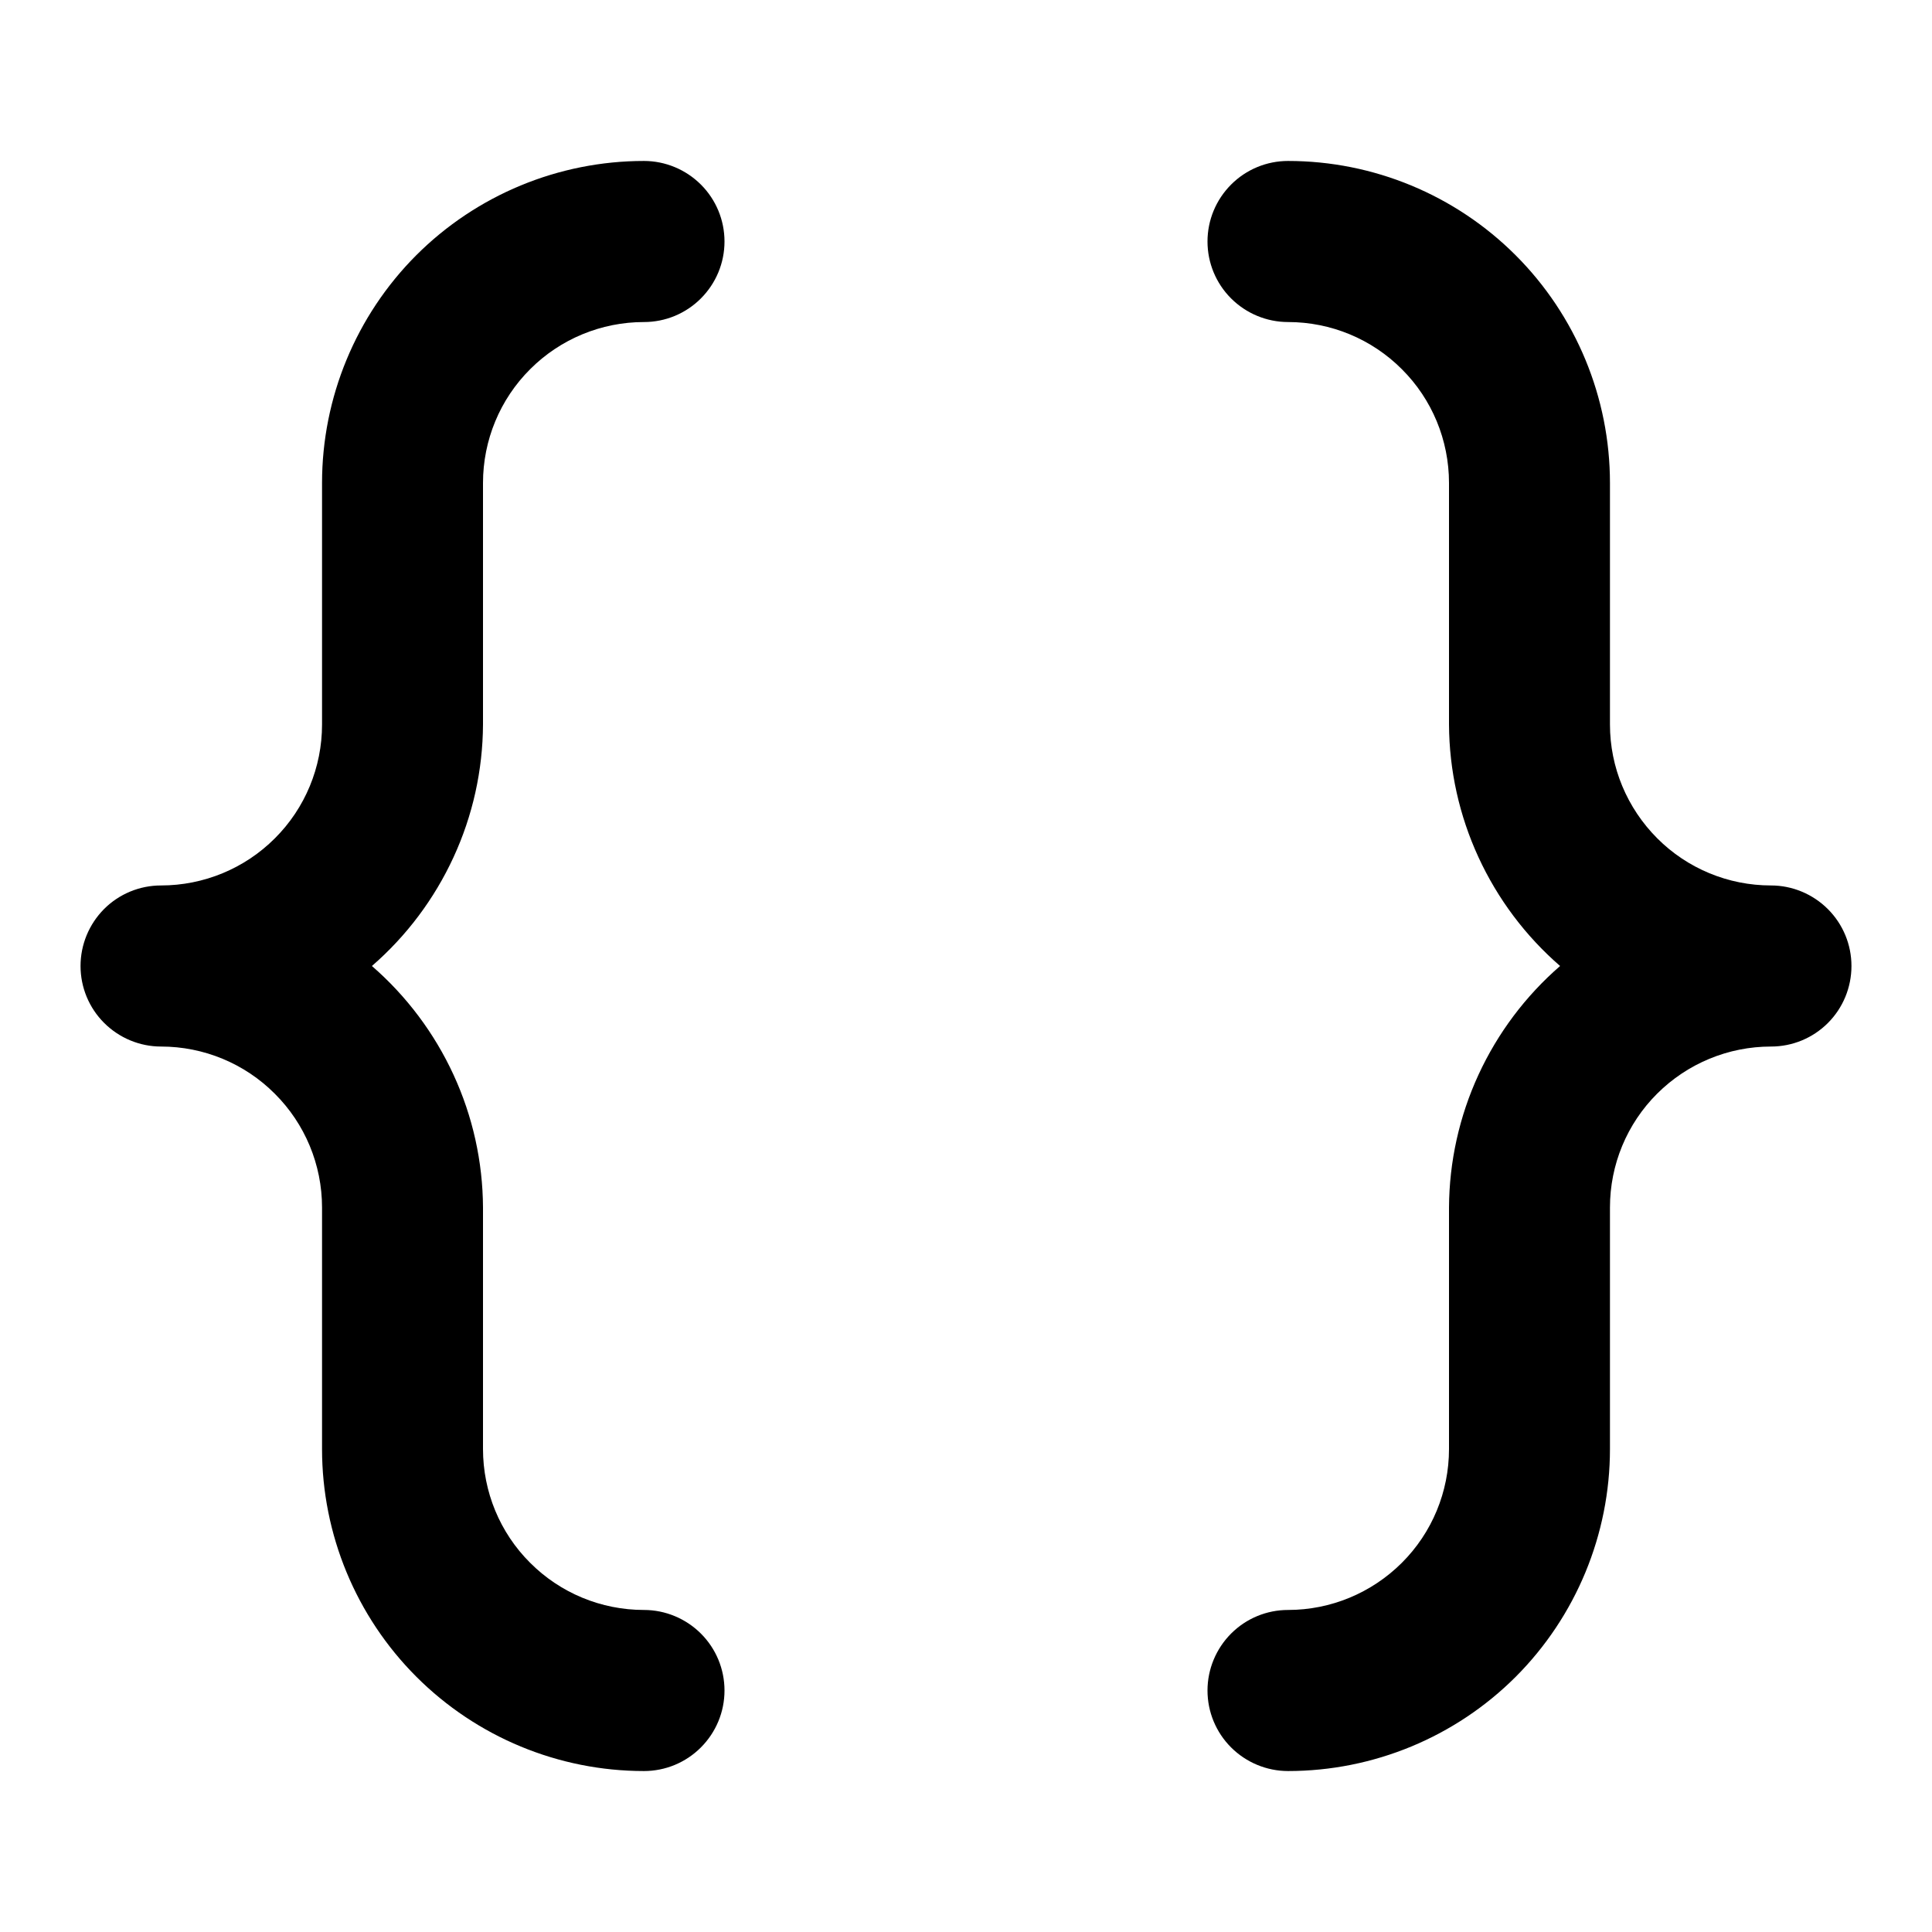
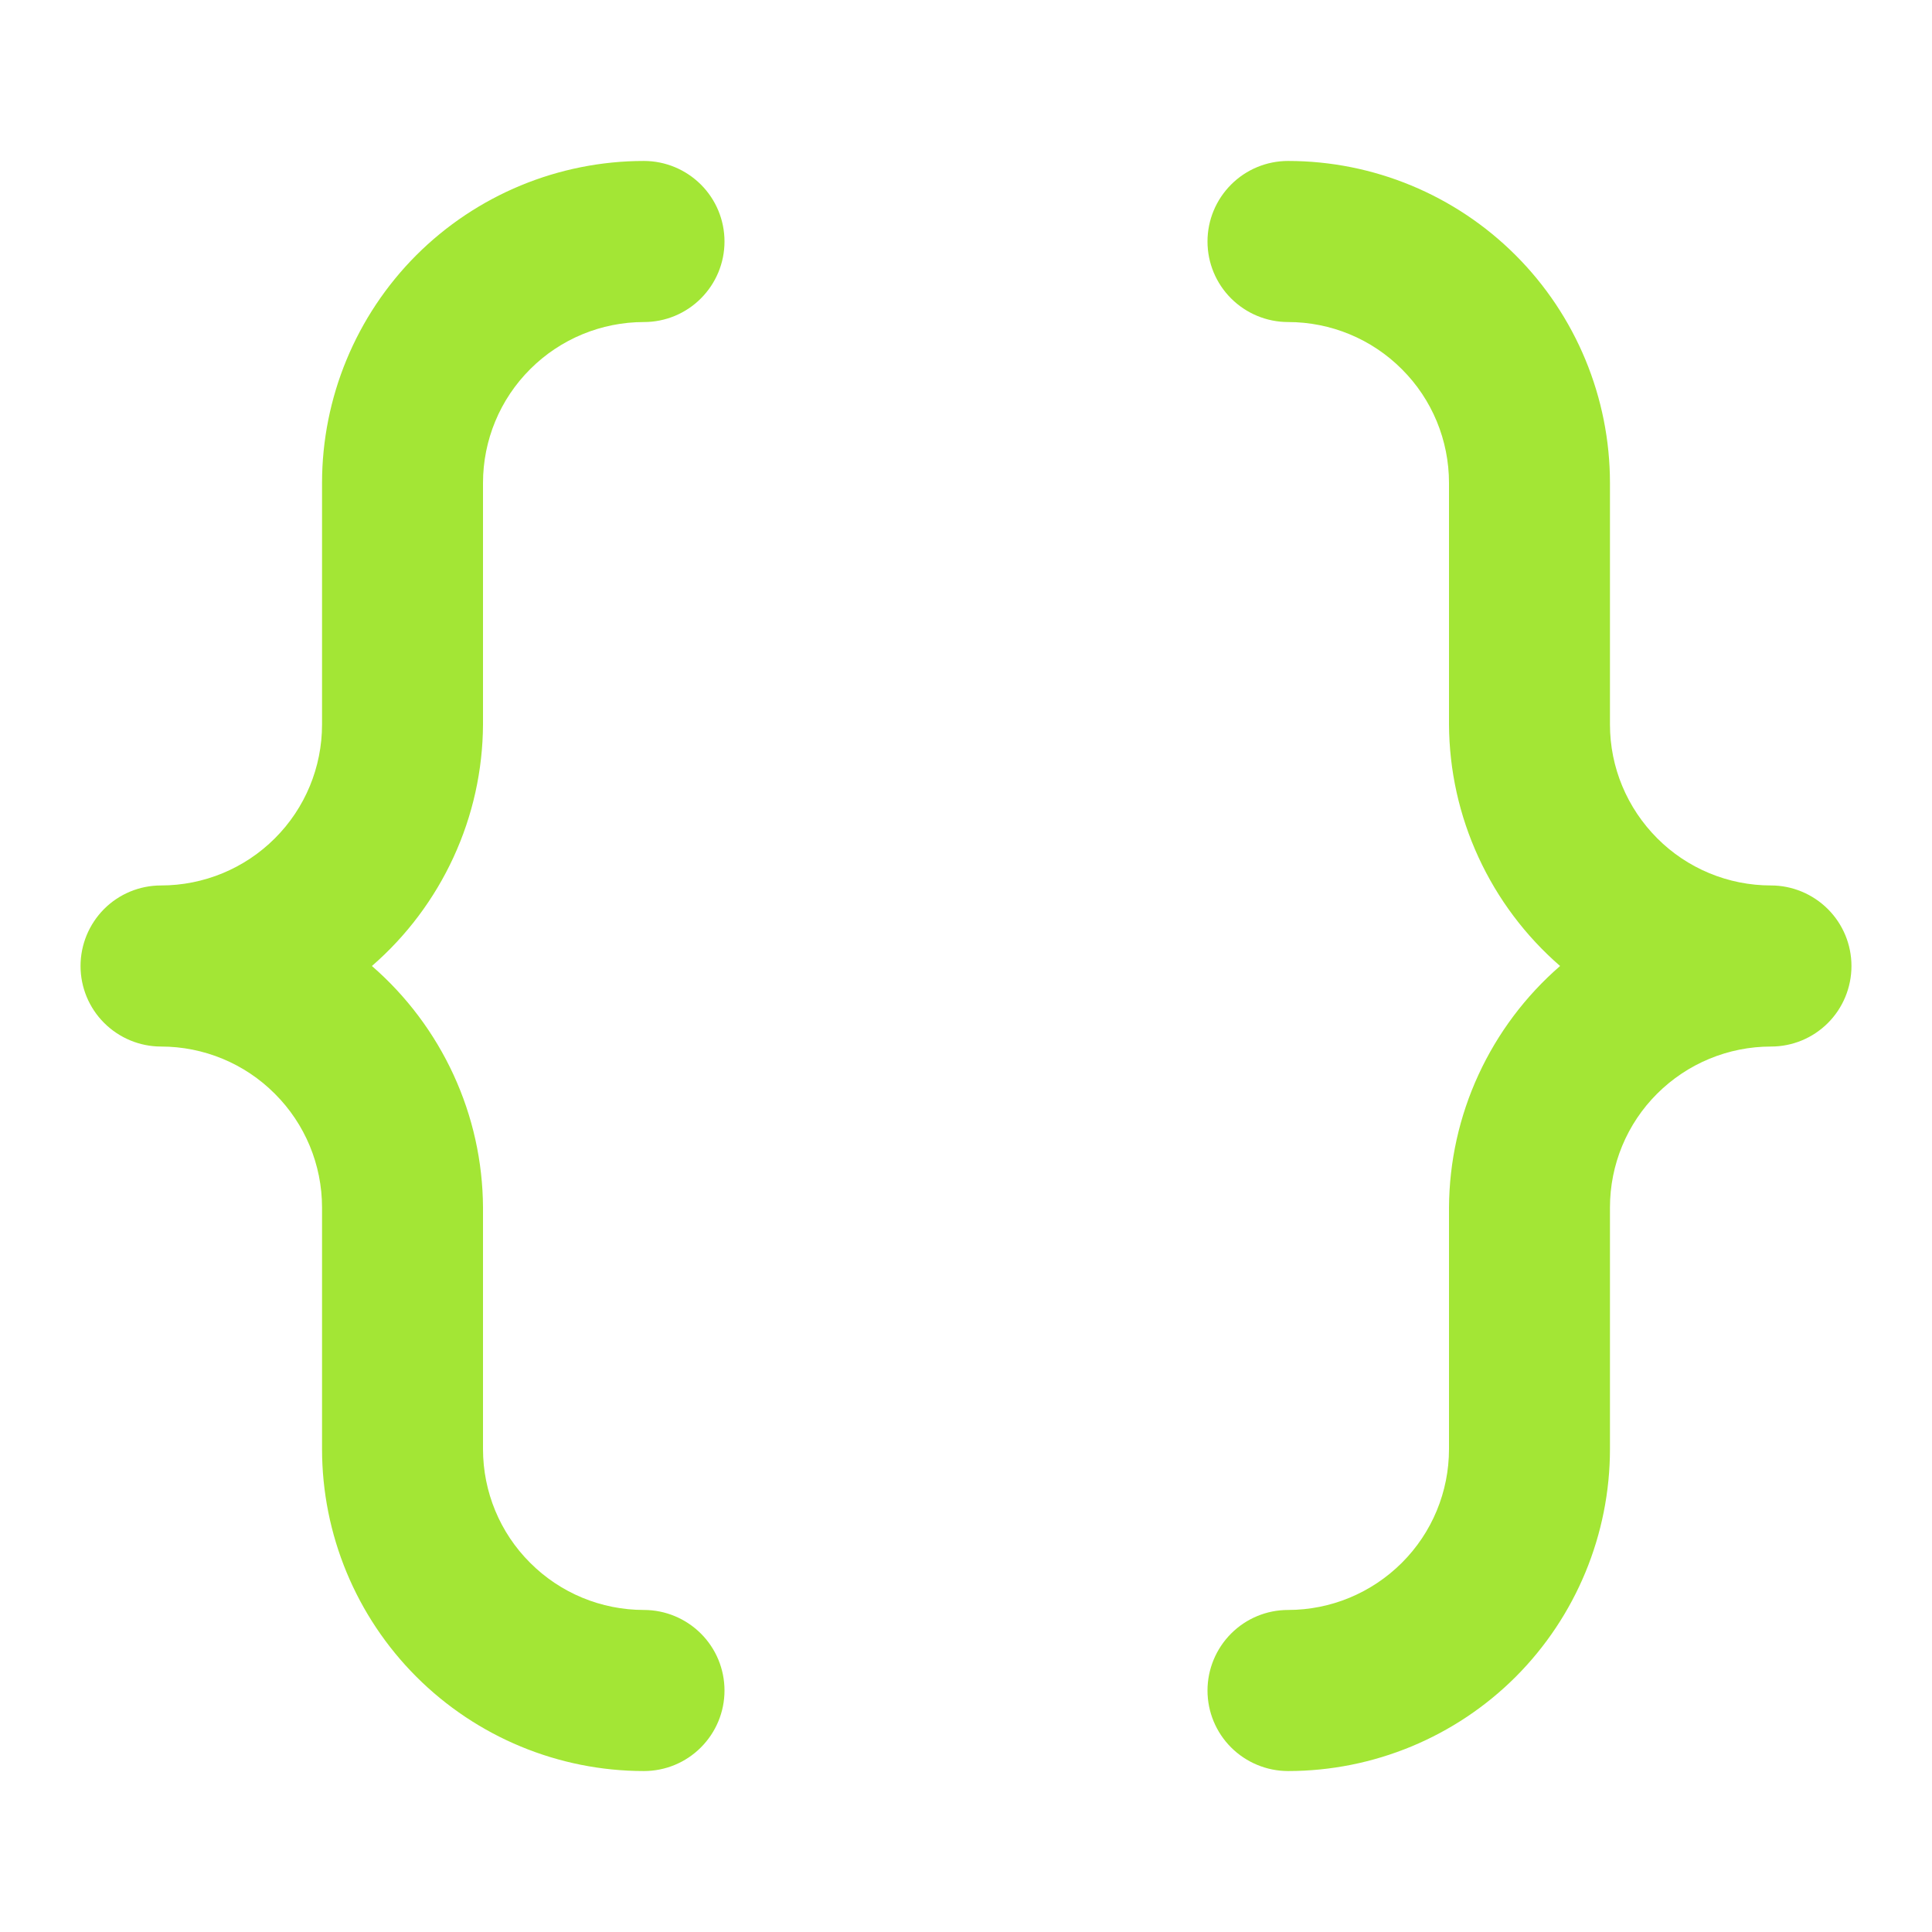
<svg xmlns="http://www.w3.org/2000/svg" viewBox="0 0 16 16" fill="none" id="Brackets-Curly--Streamline-Unicons" height="16" width="16">
-   <path d="M4 4c0 -0.354 0.14 -0.693 0.391 -0.943C4.641 2.807 4.98 2.667 5.333 2.667c0.177 0 0.346 -0.07 0.471 -0.195C5.93 2.346 6 2.177 6 2s-0.07 -0.346 -0.195 -0.471C5.68 1.404 5.51 1.333 5.333 1.333c-0.707 0 -1.386 0.281 -1.886 0.781C2.948 2.614 2.667 3.293 2.667 4v2c0 0.354 -0.14 0.693 -0.391 0.943C2.026 7.193 1.687 7.333 1.333 7.333c-0.177 0 -0.346 0.07 -0.471 0.195C0.737 7.654 0.667 7.823 0.667 8c0 0.177 0.07 0.346 0.195 0.471C0.987 8.596 1.157 8.667 1.333 8.667c0.354 0 0.693 0.14 0.943 0.391C2.526 9.307 2.667 9.646 2.667 10v2c0 0.707 0.281 1.386 0.781 1.886C3.948 14.386 4.626 14.667 5.333 14.667c0.177 0 0.346 -0.07 0.471 -0.195C5.93 14.346 6 14.177 6 14c0 -0.177 -0.07 -0.346 -0.195 -0.471C5.68 13.404 5.51 13.333 5.333 13.333c-0.354 0 -0.693 -0.14 -0.943 -0.391C4.14 12.693 4 12.354 4 12v-2c-0.002 -0.38 -0.085 -0.754 -0.244 -1.099C3.597 8.556 3.367 8.249 3.08 8c0.287 -0.249 0.517 -0.556 0.676 -0.901C3.915 6.754 3.998 6.38 4 6V4Zm10.667 3.333c-0.354 0 -0.693 -0.14 -0.943 -0.391S13.333 6.354 13.333 6V4c0 -0.707 -0.281 -1.386 -0.781 -1.886C12.052 1.614 11.374 1.333 10.667 1.333c-0.177 0 -0.346 0.07 -0.471 0.195C10.07 1.654 10 1.823 10 2s0.07 0.346 0.195 0.471C10.32 2.596 10.49 2.667 10.667 2.667c0.354 0 0.693 0.14 0.943 0.391C11.86 3.307 12 3.646 12 4v2c0.002 0.38 0.085 0.754 0.244 1.099 0.159 0.345 0.389 0.652 0.676 0.901 -0.287 0.249 -0.517 0.556 -0.676 0.901 -0.159 0.345 -0.242 0.72 -0.244 1.099v2c0 0.354 -0.14 0.693 -0.391 0.943S11.02 13.333 10.667 13.333c-0.177 0 -0.346 0.07 -0.471 0.195S10 13.823 10 14c0 0.177 0.07 0.346 0.195 0.471S10.49 14.667 10.667 14.667c0.707 0 1.386 -0.281 1.886 -0.781C13.052 13.386 13.333 12.707 13.333 12v-2c0 -0.354 0.14 -0.693 0.391 -0.943S14.313 8.667 14.667 8.667c0.177 0 0.346 -0.07 0.471 -0.195S15.333 8.177 15.333 8c0 -0.177 -0.07 -0.346 -0.195 -0.471S14.843 7.333 14.667 7.333Z" fill="#000000" stroke-width="0.667" />
+   <path d="M4 4c0 -0.354 0.14 -0.693 0.391 -0.943C4.641 2.807 4.98 2.667 5.333 2.667c0.177 0 0.346 -0.07 0.471 -0.195C5.93 2.346 6 2.177 6 2s-0.07 -0.346 -0.195 -0.471C5.68 1.404 5.51 1.333 5.333 1.333c-0.707 0 -1.386 0.281 -1.886 0.781C2.948 2.614 2.667 3.293 2.667 4v2c0 0.354 -0.14 0.693 -0.391 0.943C2.026 7.193 1.687 7.333 1.333 7.333c-0.177 0 -0.346 0.07 -0.471 0.195C0.737 7.654 0.667 7.823 0.667 8c0 0.177 0.07 0.346 0.195 0.471C0.987 8.596 1.157 8.667 1.333 8.667c0.354 0 0.693 0.14 0.943 0.391C2.526 9.307 2.667 9.646 2.667 10v2c0 0.707 0.281 1.386 0.781 1.886C3.948 14.386 4.626 14.667 5.333 14.667c0.177 0 0.346 -0.07 0.471 -0.195C5.93 14.346 6 14.177 6 14c0 -0.177 -0.07 -0.346 -0.195 -0.471C5.68 13.404 5.51 13.333 5.333 13.333c-0.354 0 -0.693 -0.14 -0.943 -0.391C4.14 12.693 4 12.354 4 12v-2c-0.002 -0.38 -0.085 -0.754 -0.244 -1.099C3.597 8.556 3.367 8.249 3.08 8c0.287 -0.249 0.517 -0.556 0.676 -0.901C3.915 6.754 3.998 6.38 4 6V4Zm10.667 3.333c-0.354 0 -0.693 -0.14 -0.943 -0.391S13.333 6.354 13.333 6V4c0 -0.707 -0.281 -1.386 -0.781 -1.886C12.052 1.614 11.374 1.333 10.667 1.333c-0.177 0 -0.346 0.07 -0.471 0.195C10.07 1.654 10 1.823 10 2s0.07 0.346 0.195 0.471C10.32 2.596 10.49 2.667 10.667 2.667c0.354 0 0.693 0.14 0.943 0.391C11.86 3.307 12 3.646 12 4v2c0.002 0.38 0.085 0.754 0.244 1.099 0.159 0.345 0.389 0.652 0.676 0.901 -0.287 0.249 -0.517 0.556 -0.676 0.901 -0.159 0.345 -0.242 0.72 -0.244 1.099v2c0 0.354 -0.14 0.693 -0.391 0.943S11.02 13.333 10.667 13.333c-0.177 0 -0.346 0.07 -0.471 0.195S10 13.823 10 14c0 0.177 0.07 0.346 0.195 0.471S10.49 14.667 10.667 14.667c0.707 0 1.386 -0.281 1.886 -0.781C13.052 13.386 13.333 12.707 13.333 12v-2c0 -0.354 0.14 -0.693 0.391 -0.943S14.313 8.667 14.667 8.667c0.177 0 0.346 -0.07 0.471 -0.195S15.333 8.177 15.333 8c0 -0.177 -0.07 -0.346 -0.195 -0.471S14.843 7.333 14.667 7.333Z" fill="#a3e635" stroke-width="0.667" />
</svg>
